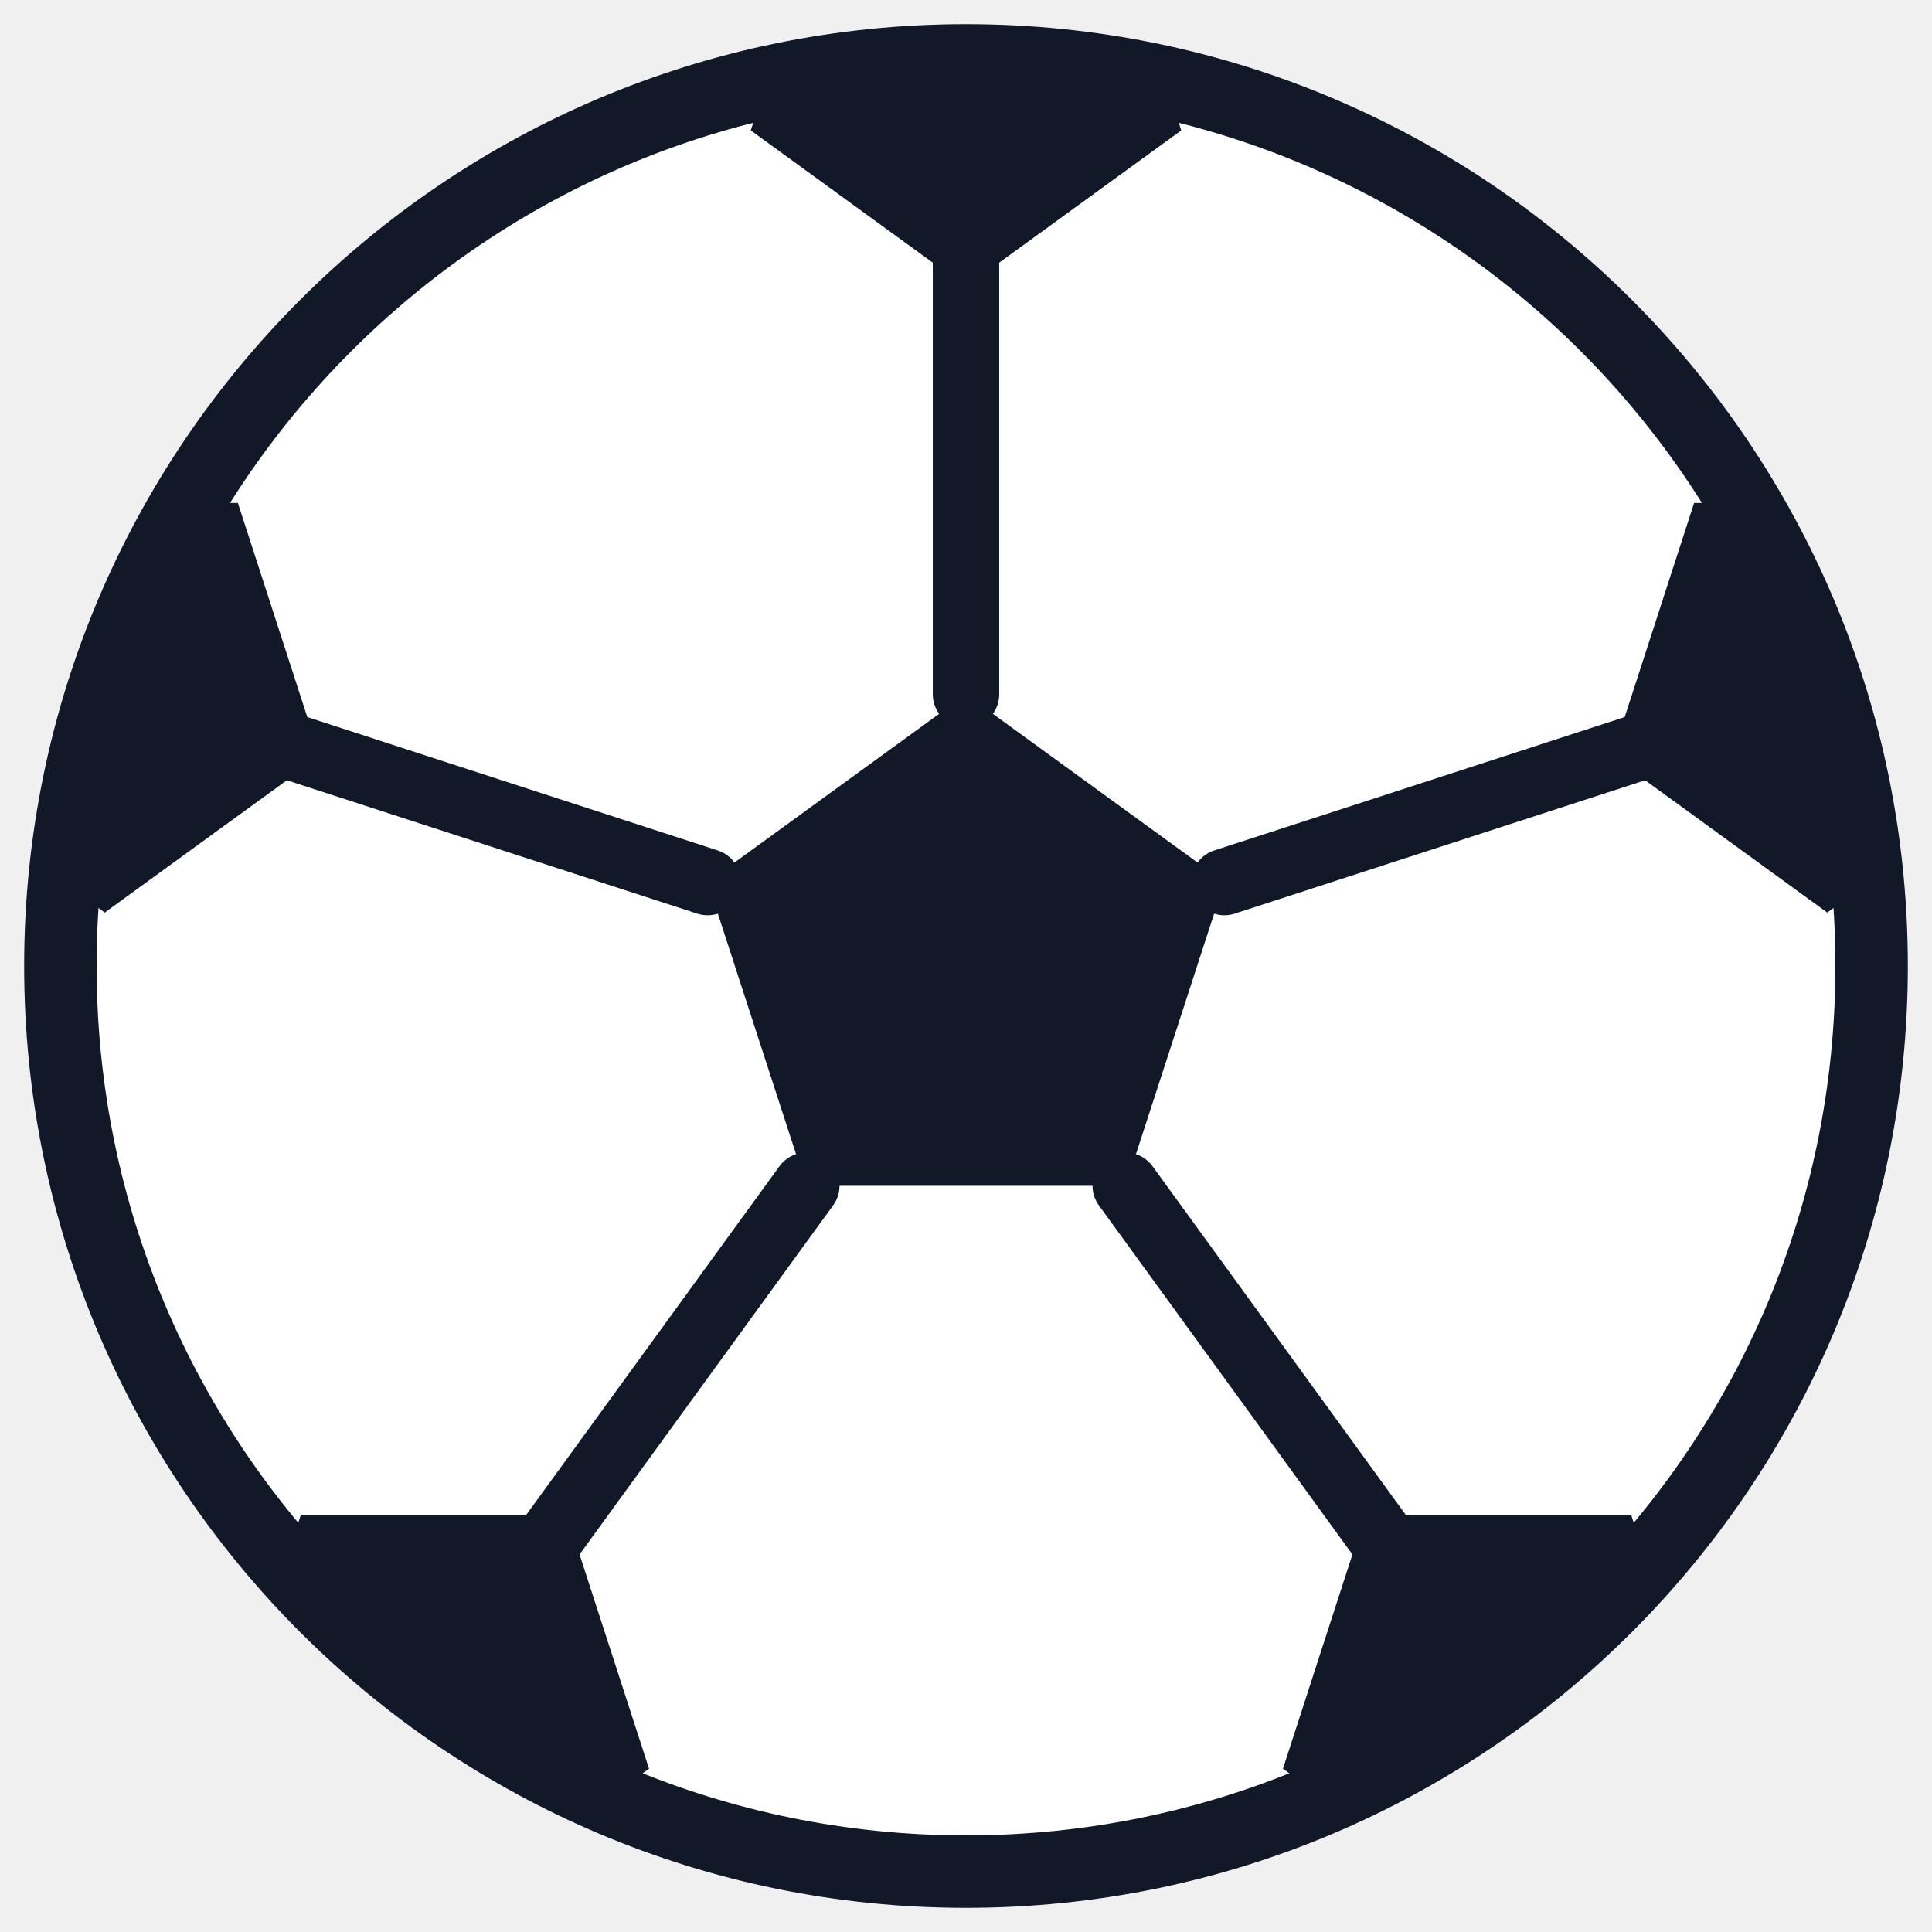
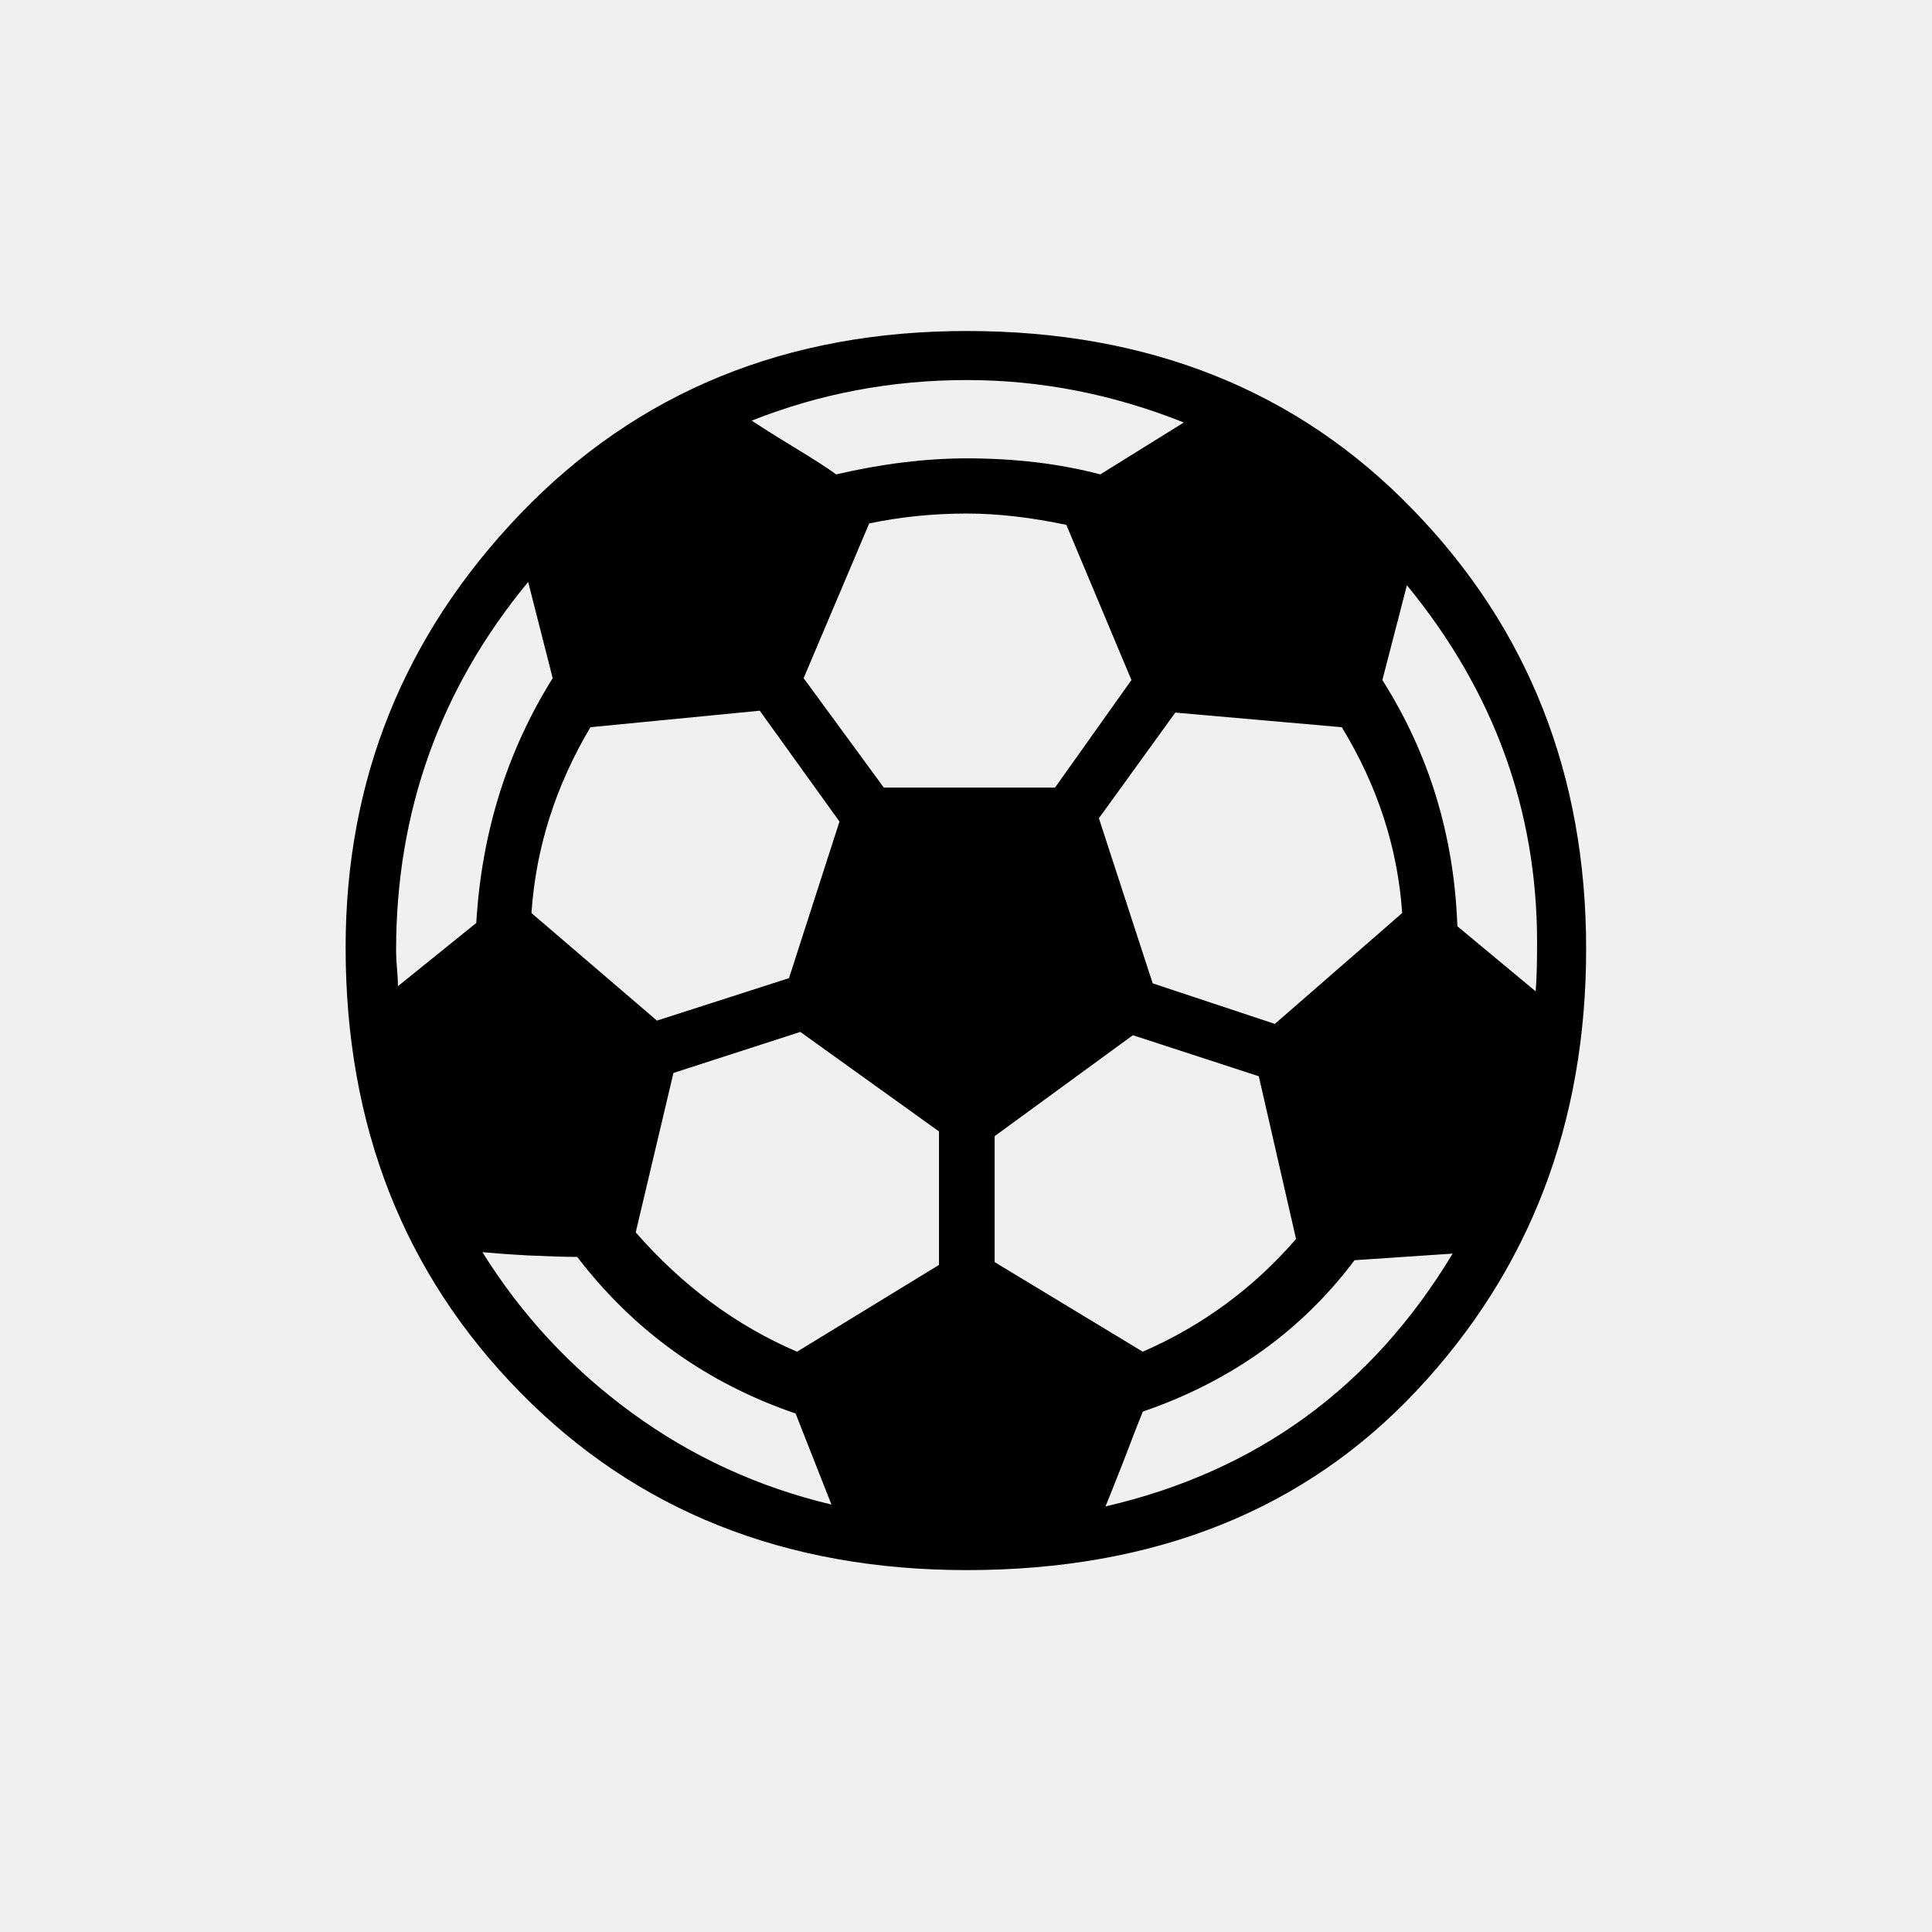
<svg xmlns="http://www.w3.org/2000/svg" viewBox="0 0 64 64" width="64" height="64" role="img" aria-label="Soccer ball">
-   <defs>
-     <clipPath id="ball">
-       <circle cx="32" cy="32" r="30" />
-     </clipPath>
-   </defs>
-   <circle cx="32" cy="32" r="30" fill="#ffffff" />
-   <g clip-path="url(#ball)" fill="#111827">
-     <polygon points="32,23 40.56,29.22 37.29,39.28 26.71,39.28 23.44,29.22" />
-     <polygon points="32,9.5 24.87,4.32 27.59,-4.07 36.41,-4.07 39.13,4.32" />
-     <polygon points="53.4,25.05 56.12,16.66 64.94,16.66 67.66,25.05 60.53,30.23" />
-     <polygon points="45.22,50.2 54.04,50.2 56.76,58.59 49.63,63.77 42.5,58.59" />
-     <polygon points="18.78,50.2 21.5,58.59 14.37,63.77 7.24,58.59 9.96,50.2" />
-     <polygon points="10.6,25.05 3.47,30.23 -3.66,25.05 -0.94,16.66 7.88,16.66" />
-   </g>
-   <g clip-path="url(#ball)" fill="none" stroke="#111827" stroke-width="2.2" stroke-linecap="round" stroke-linejoin="round">
-     <path d="M32 23 L32 2" />
-     <path d="M40.56 29.22 L60.53 22.73" />
-     <path d="M37.29 39.28 L49.63 56.27" />
-     <path d="M26.71 39.28 L14.37 56.27" />
-     <path d="M23.44 29.22 L3.47 22.73" />
-   </g>
-   <circle cx="32" cy="32" r="30" fill="none" stroke="#111827" stroke-width="2.4" />
+   <text x="32" y="33" font-size="54" text-anchor="middle" dominant-baseline="central">⚽</text>
</svg>
